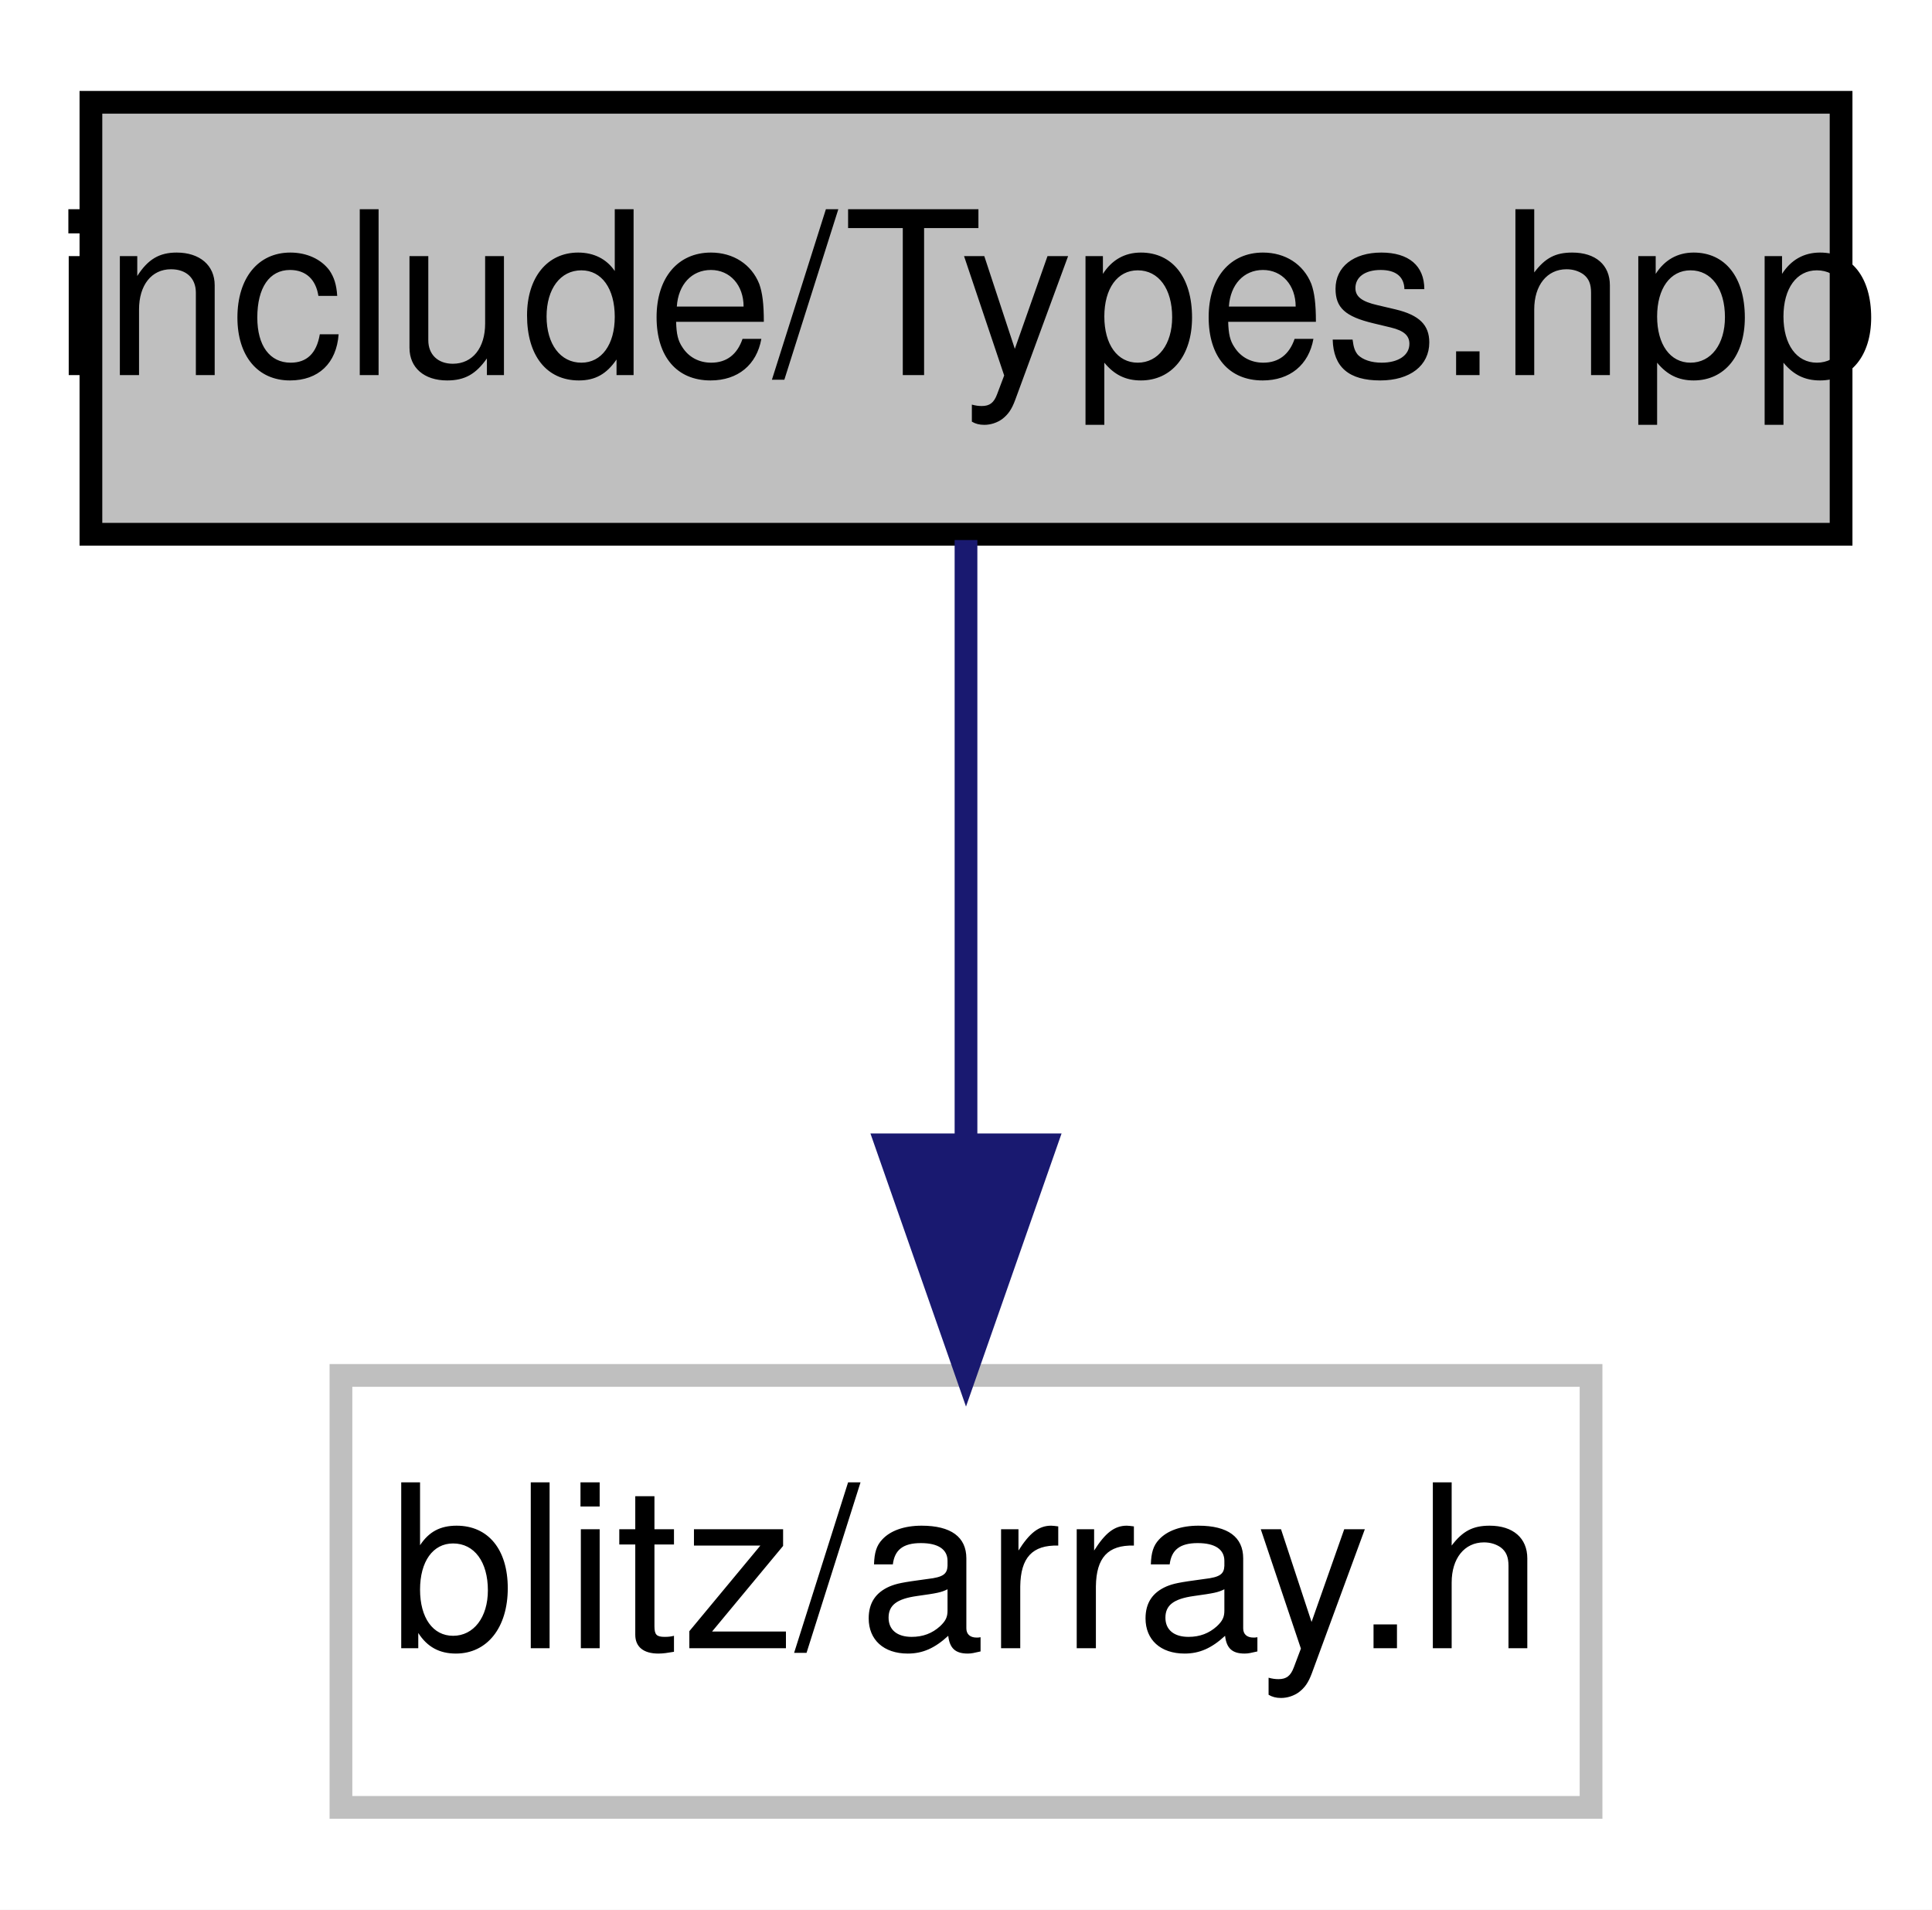
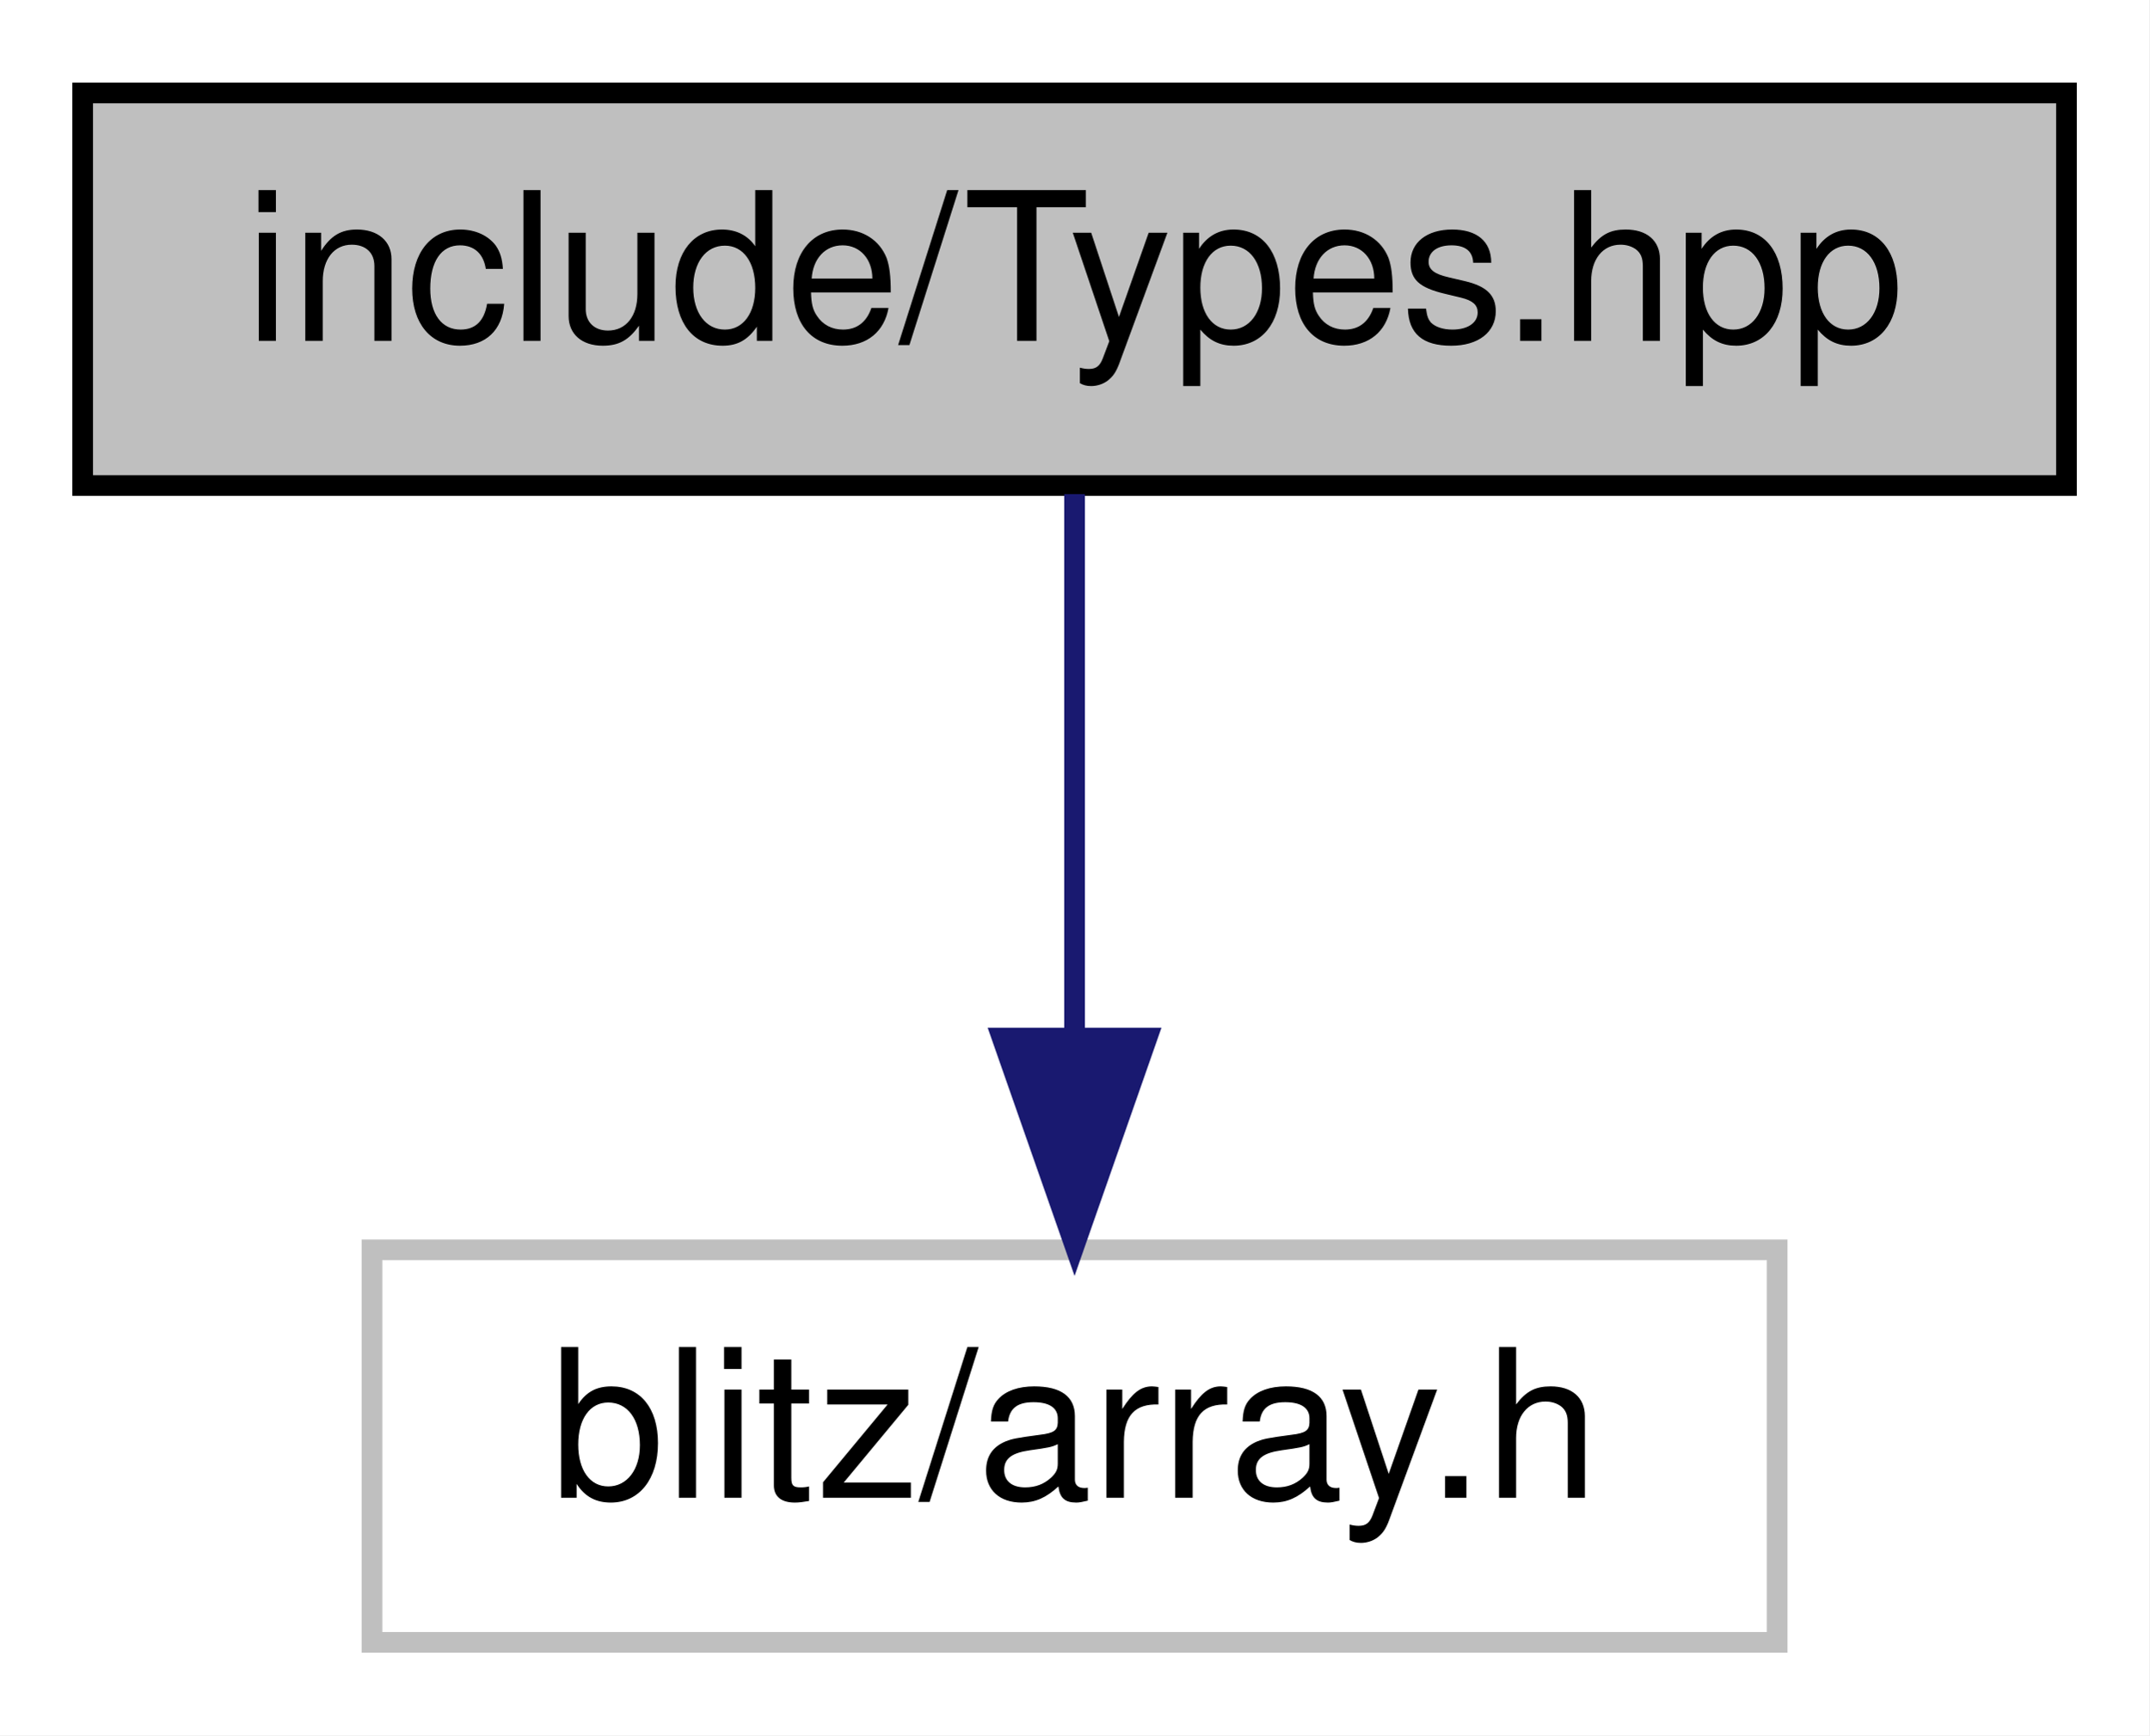
- <svg xmlns="http://www.w3.org/2000/svg" width="85pt" height="84pt" viewBox="0.00 0.00 85.00 84.00">
+ <svg xmlns="http://www.w3.org/2000/svg" width="104pt" height="84pt" viewBox="0.00 0.00 104.00 84.00">
  <g id="graph0" class="graph" transform="scale(1 1) rotate(0) translate(4 80)">
-     <polygon fill="#ffffff" stroke="transparent" points="-4,4 -4,-80 81,-80 81,4 -4,4" />
+     <polygon fill="white" stroke="none" points="-4,4 -4,-80 100,-80 100,4 -4,4" />
    <g id="node1" class="node">
-       <polygon fill="#bfbfbf" stroke="#000000" points="0,-56.5 0,-75.5 77,-75.5 77,-56.5 0,-56.5" />
-       <text text-anchor="middle" x="38.5" y="-63.5" font-family="Helvetica,sans-Serif" font-size="10.00" fill="#000000">include/Types.hpp</text>
+       <polygon fill="#bfbfbf" stroke="black" points="0,-56.5 0,-75.5 96,-75.5 96,-56.5 0,-56.5" />
+       <text text-anchor="middle" x="48" y="-63.5" font-family="Helvetica,sans-Serif" font-size="10.00">include/Types.hpp</text>
    </g>
    <g id="node2" class="node">
-       <polygon fill="#ffffff" stroke="#bfbfbf" points="11,-.5 11,-19.5 66,-19.5 66,-.5 11,-.5" />
-       <text text-anchor="middle" x="38.5" y="-7.5" font-family="Helvetica,sans-Serif" font-size="10.00" fill="#000000">blitz/array.h</text>
+       <polygon fill="white" stroke="#bfbfbf" points="14,-0.5 14,-19.5 82,-19.5 82,-0.5 14,-0.5" />
+       <text text-anchor="middle" x="48" y="-7.5" font-family="Helvetica,sans-Serif" font-size="10.00">blitz/array.h</text>
    </g>
    <g id="edge1" class="edge">
-       <path fill="none" stroke="#191970" d="M38.5,-56.245C38.5,-48.938 38.5,-38.694 38.5,-29.705" />
-       <polygon fill="#191970" stroke="#191970" points="42,-29.643 38.5,-19.643 35,-29.643 42,-29.643" />
+       <path fill="none" stroke="midnightblue" d="M48,-56.083C48,-49.006 48,-38.861 48,-29.986" />
+       <polygon fill="midnightblue" stroke="midnightblue" points="51.5,-29.751 48,-19.751 44.5,-29.751 51.5,-29.751" />
    </g>
  </g>
</svg>
